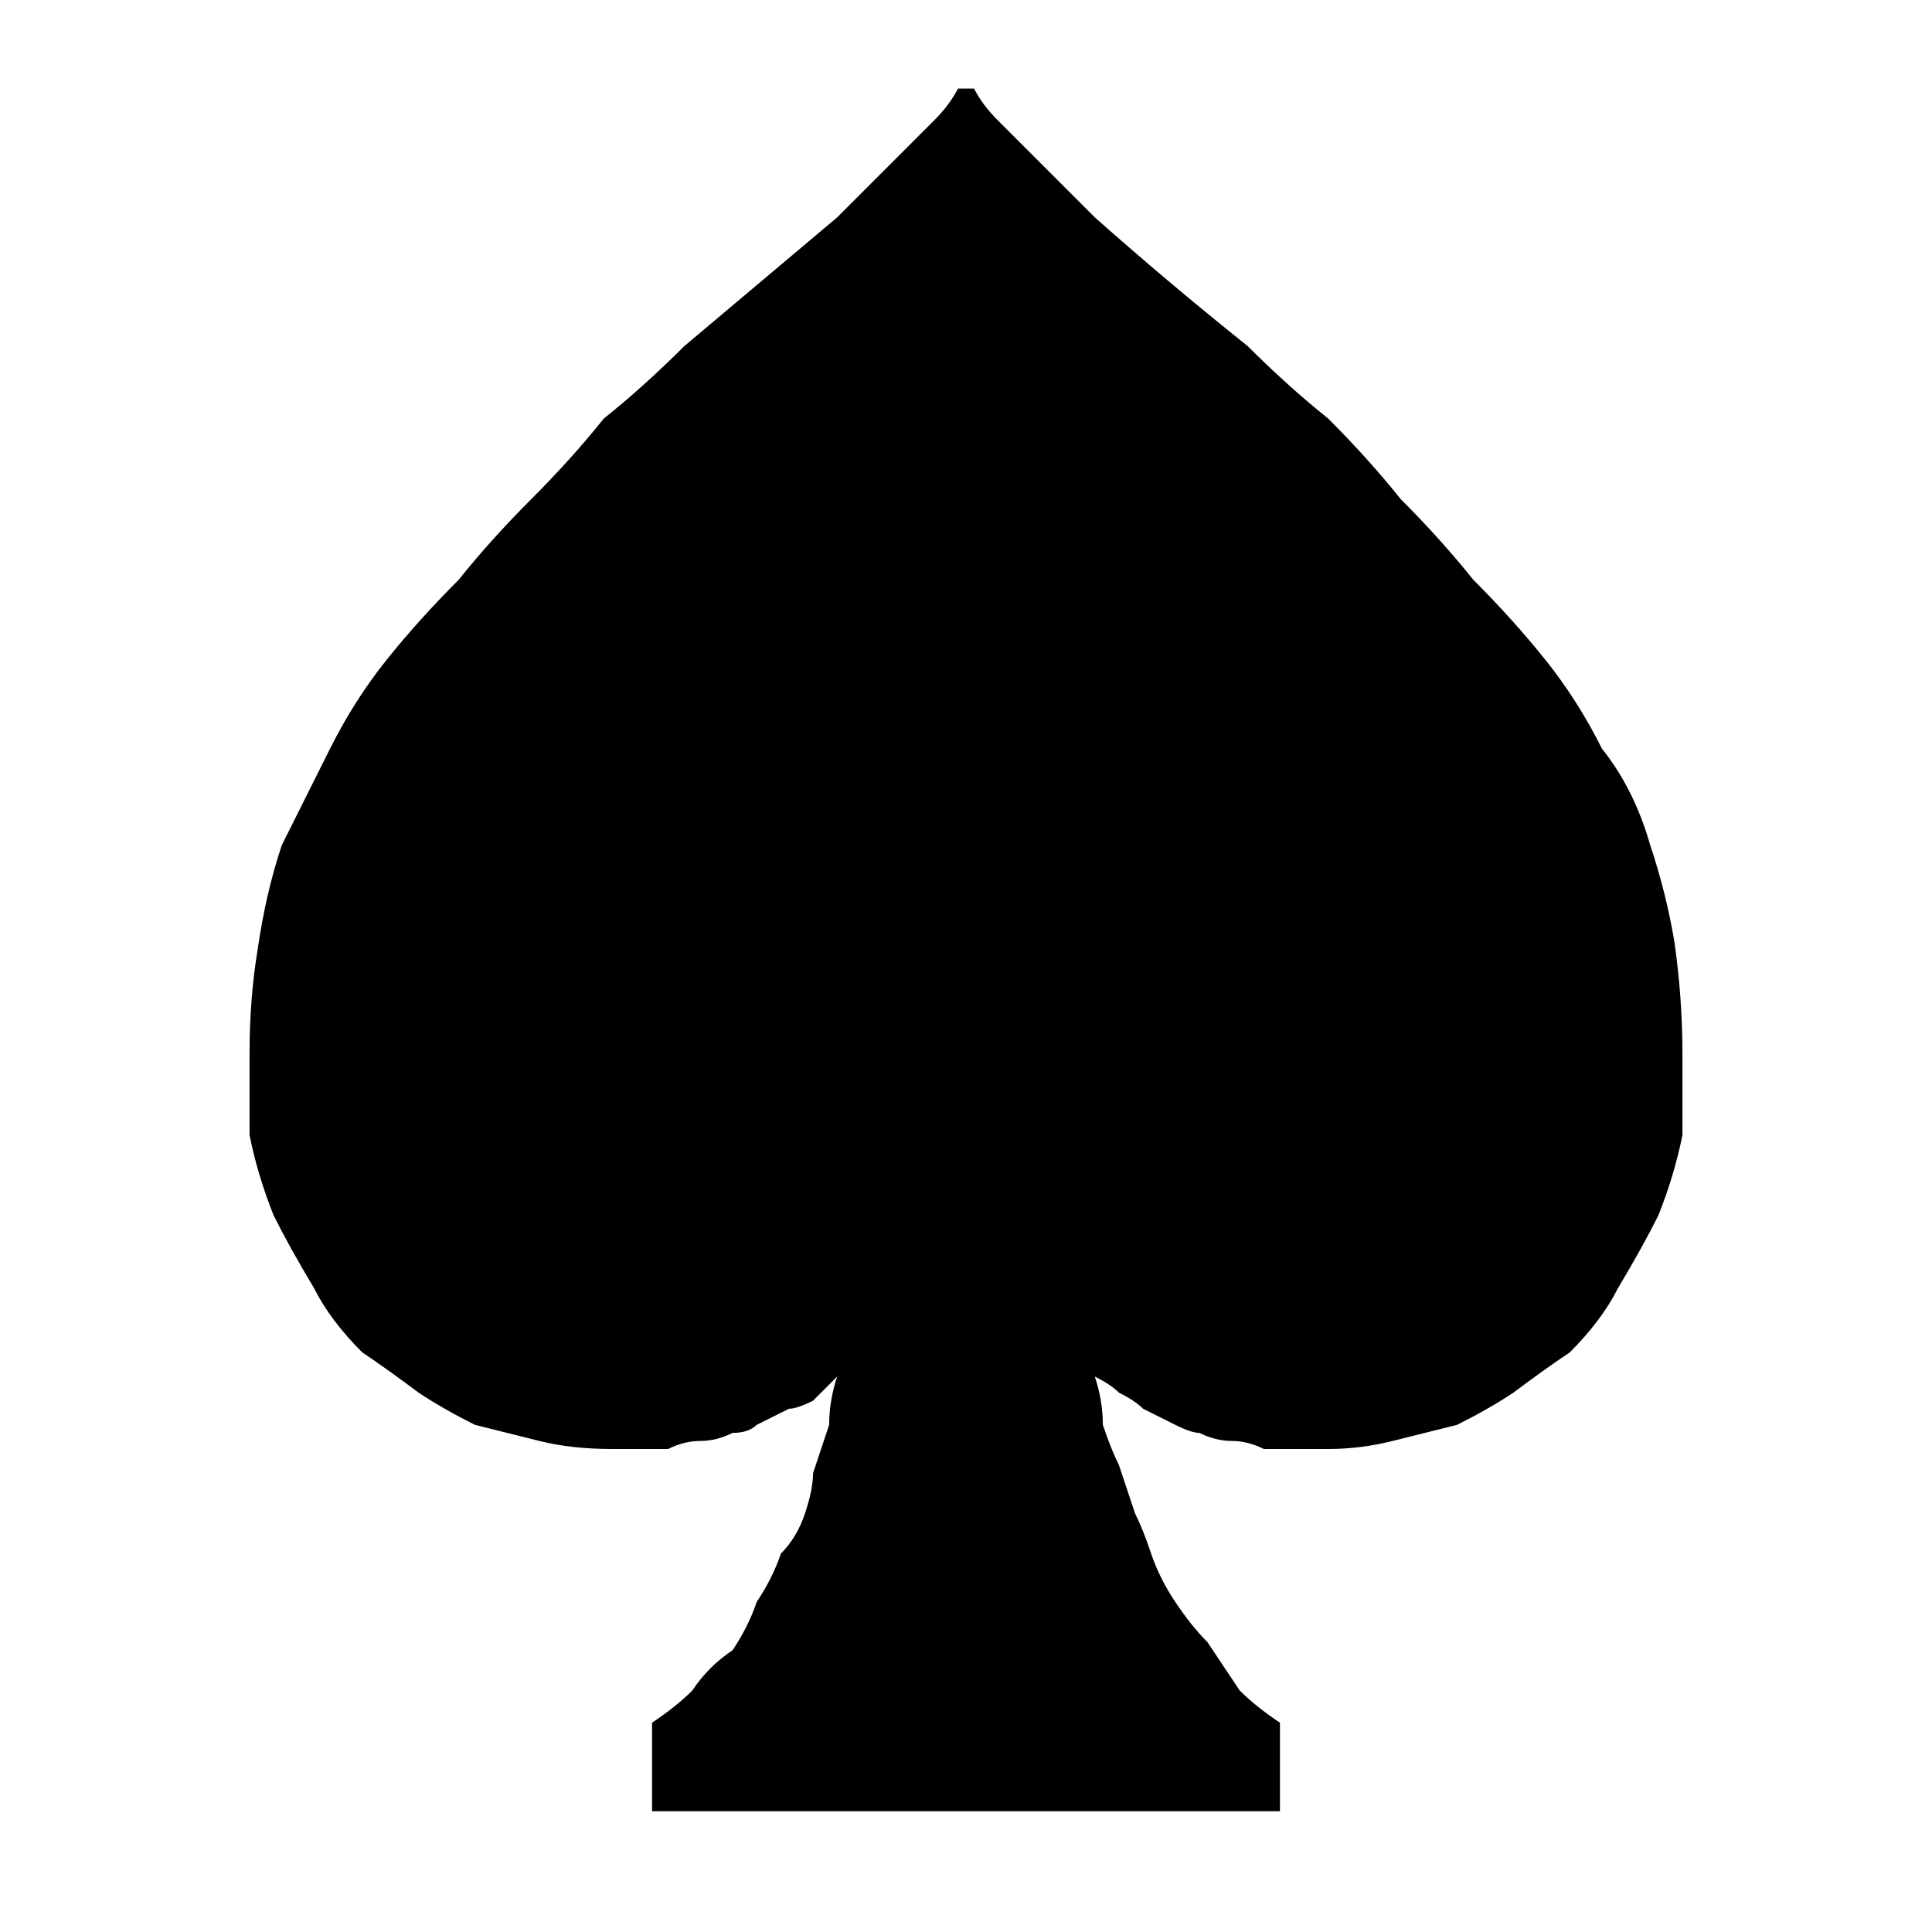
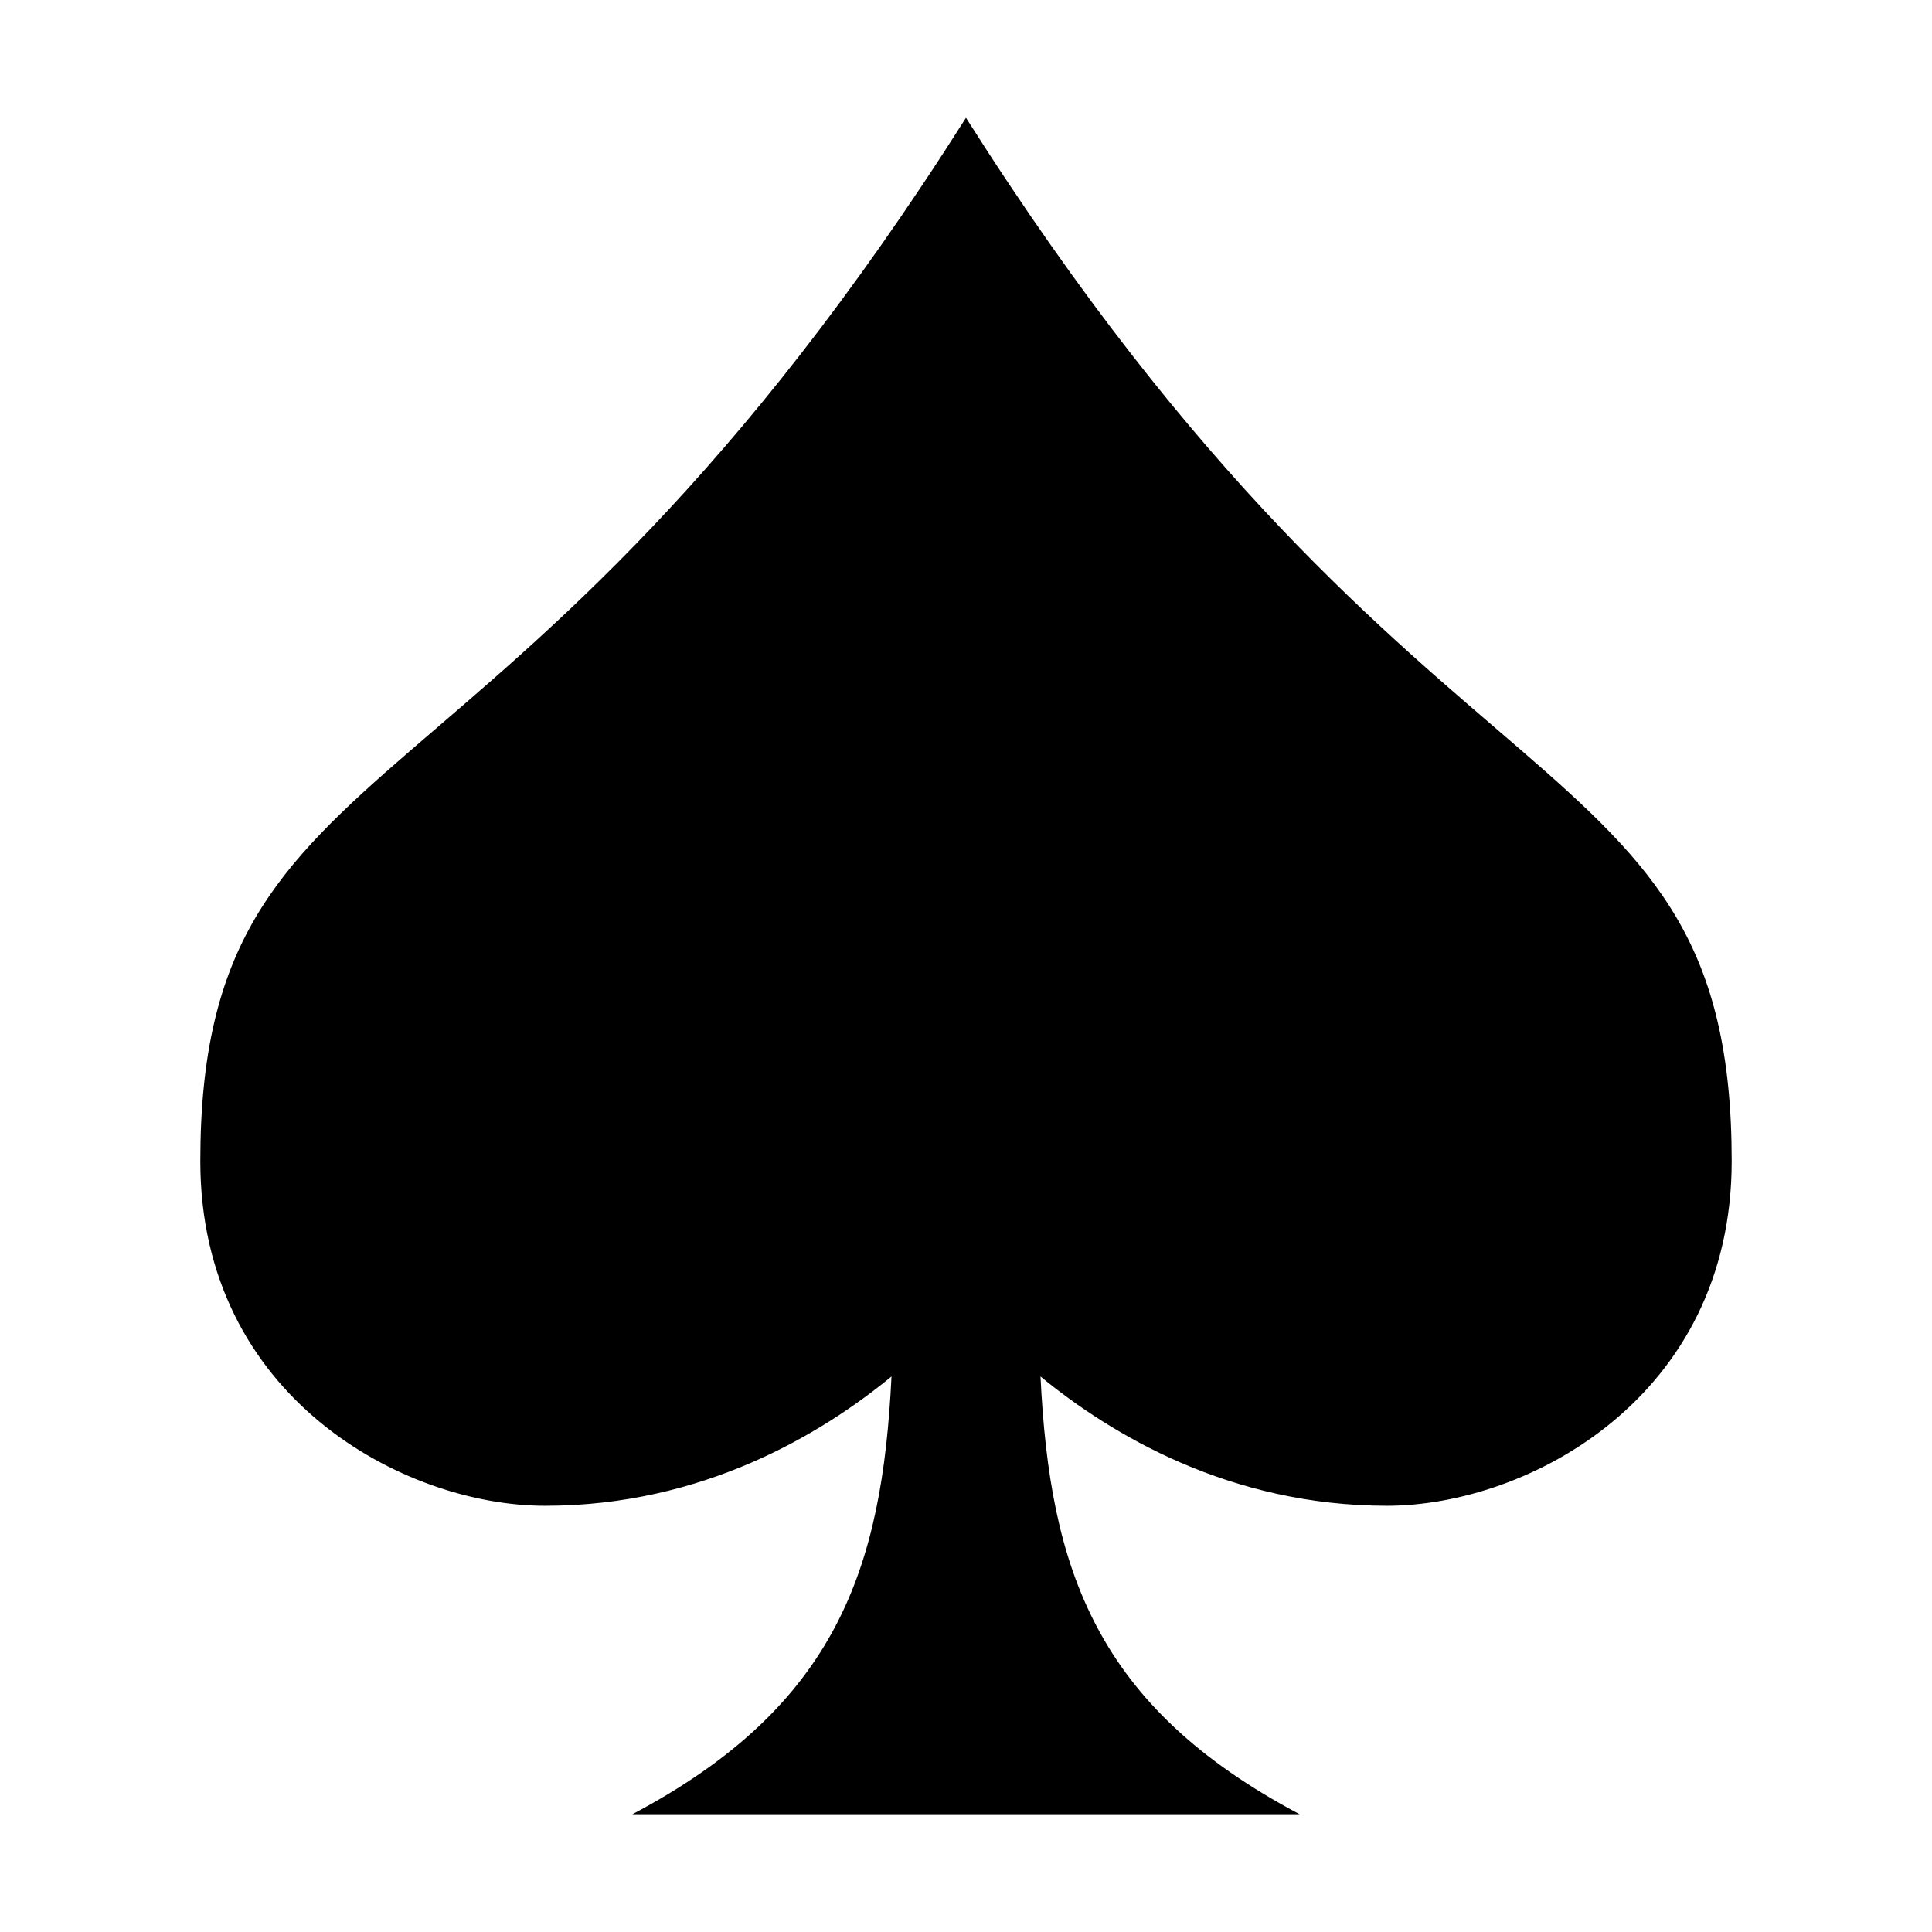
- <svg xmlns="http://www.w3.org/2000/svg" version="1.2" viewBox="0 0 24 24" width="24" height="24">
-   <path id="Layer" d="m4.8 8.2q-0.4 0.5-0.7 1.1-0.3 0.6-0.6 1.2-0.2 0.6-0.3 1.3-0.1 0.6-0.1 1.3 0 0.5 0 1 0.1 0.5 0.3 1 0.2 0.4 0.5 0.9 0.2 0.4 0.6 0.8 0.3 0.2 0.7 0.5 0.3 0.2 0.7 0.4 0.4 0.1 0.8 0.2 0.4 0.1 0.9 0.1 0.1 0 0.3 0 0.2 0 0.4 0 0.2-0.1 0.4-0.1 0.2 0 0.4-0.1 0.2 0 0.3-0.1 0.2-0.1 0.4-0.2 0.1 0 0.3-0.1 0.1-0.1 0.3-0.3-0.1 0.3-0.1 0.6-0.1 0.3-0.2 0.6 0 0.2-0.1 0.5-0.1 0.3-0.3 0.5-0.1 0.3-0.3 0.6-0.1 0.3-0.3 0.6-0.3 0.2-0.5 0.5-0.2 0.2-0.5 0.4v1.1h7.8v-1.1q-0.3-0.2-0.5-0.4-0.2-0.3-0.4-0.6-0.2-0.2-0.4-0.5-0.2-0.3-0.3-0.6-0.1-0.3-0.2-0.5-0.1-0.3-0.2-0.6-0.1-0.2-0.2-0.5 0-0.3-0.1-0.6 0.2 0.1 0.3 0.2 0.2 0.1 0.3 0.2 0.2 0.1 0.4 0.2 0.2 0.1 0.3 0.1 0.2 0.1 0.4 0.1 0.2 0 0.4 0.1 0.2 0 0.4 0 0.2 0 0.4 0 0.4 0 0.8-0.1 0.4-0.1 0.8-0.2 0.4-0.2 0.7-0.4 0.4-0.3 0.7-0.5 0.4-0.4 0.6-0.8 0.3-0.5 0.5-0.9 0.2-0.5 0.3-1 0-0.5 0-1 0-0.7-0.1-1.4-0.1-0.6-0.3-1.2-0.2-0.7-0.6-1.2-0.3-0.6-0.7-1.1-0.4-0.5-0.9-1-0.4-0.5-0.9-1-0.4-0.5-0.9-1-0.5-0.4-1-0.9-1-0.8-1.9-1.6-0.2-0.2-0.4-0.4-0.2-0.2-0.4-0.4-0.2-0.2-0.4-0.4-0.2-0.2-0.3-0.4h-0.2q-0.1 0.2-0.3 0.4-0.2 0.2-0.4 0.4-0.2 0.2-0.4 0.4-0.2 0.2-0.4 0.4l-1.9 1.6q-0.5 0.5-1 0.9-0.4 0.5-0.9 1-0.5 0.5-0.9 1-0.5 0.5-0.9 1z" fill="currentColor" />
+ <svg xmlns="http://www.w3.org/2000/svg" viewBox="0 0 24 24" style="height: 24px; width: 24px;">
+   <g class="" transform="scale(0.046875)" style="">
+     <path d="m 458.915,307.705 c 0,62.63 -54,91.32 -91.34,91.34 -41.64,0 -73.1,-18.86 -91.83,-34.26 2.47,50.95 14.53,87.35 68.65,116 h -176.79 c 54.12,-28.65 66.18,-65.05 68.65,-116 -18.73,15.39 -50.2,34.28 -91.83,34.26 -37.29,0 -91.34,-28.71 -91.34,-91.34 0,-114.47 80.64,-83.32 202.91,-276.49 122.28,193.17 202.92,162.03 202.92,276.49 z" fill="currentColor" fill-opacity="1" />
+   </g>
</svg>
